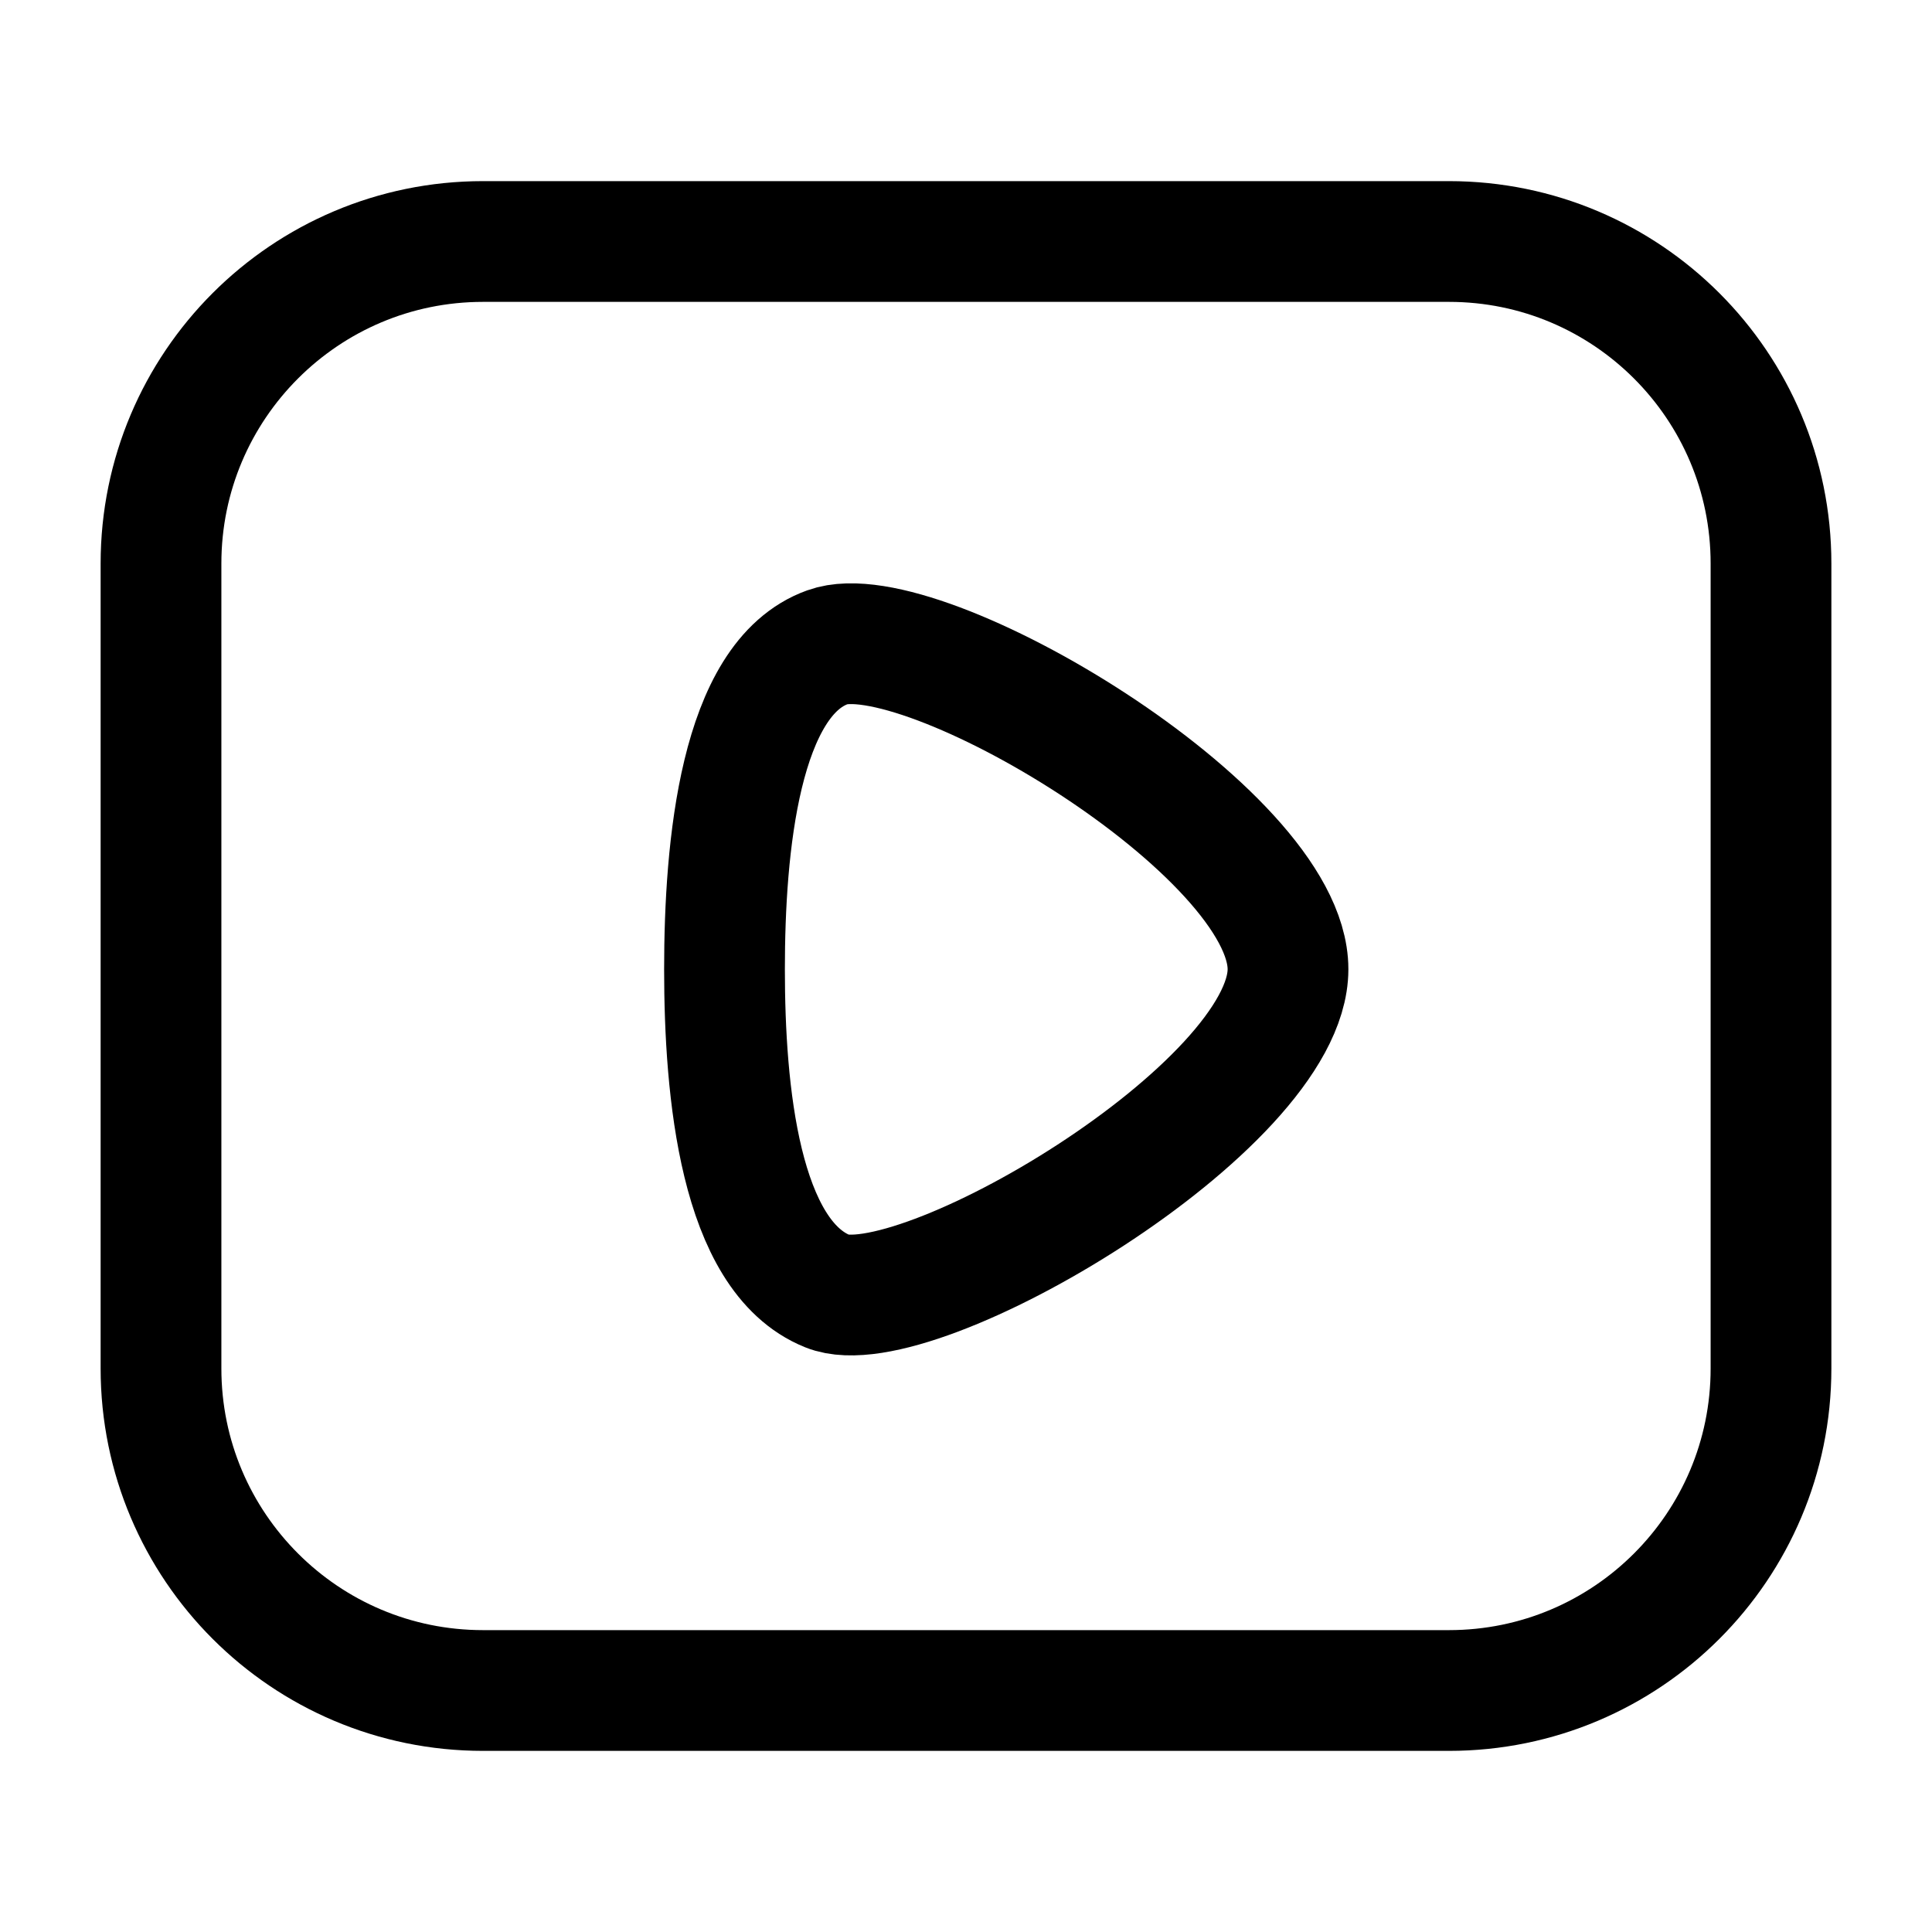
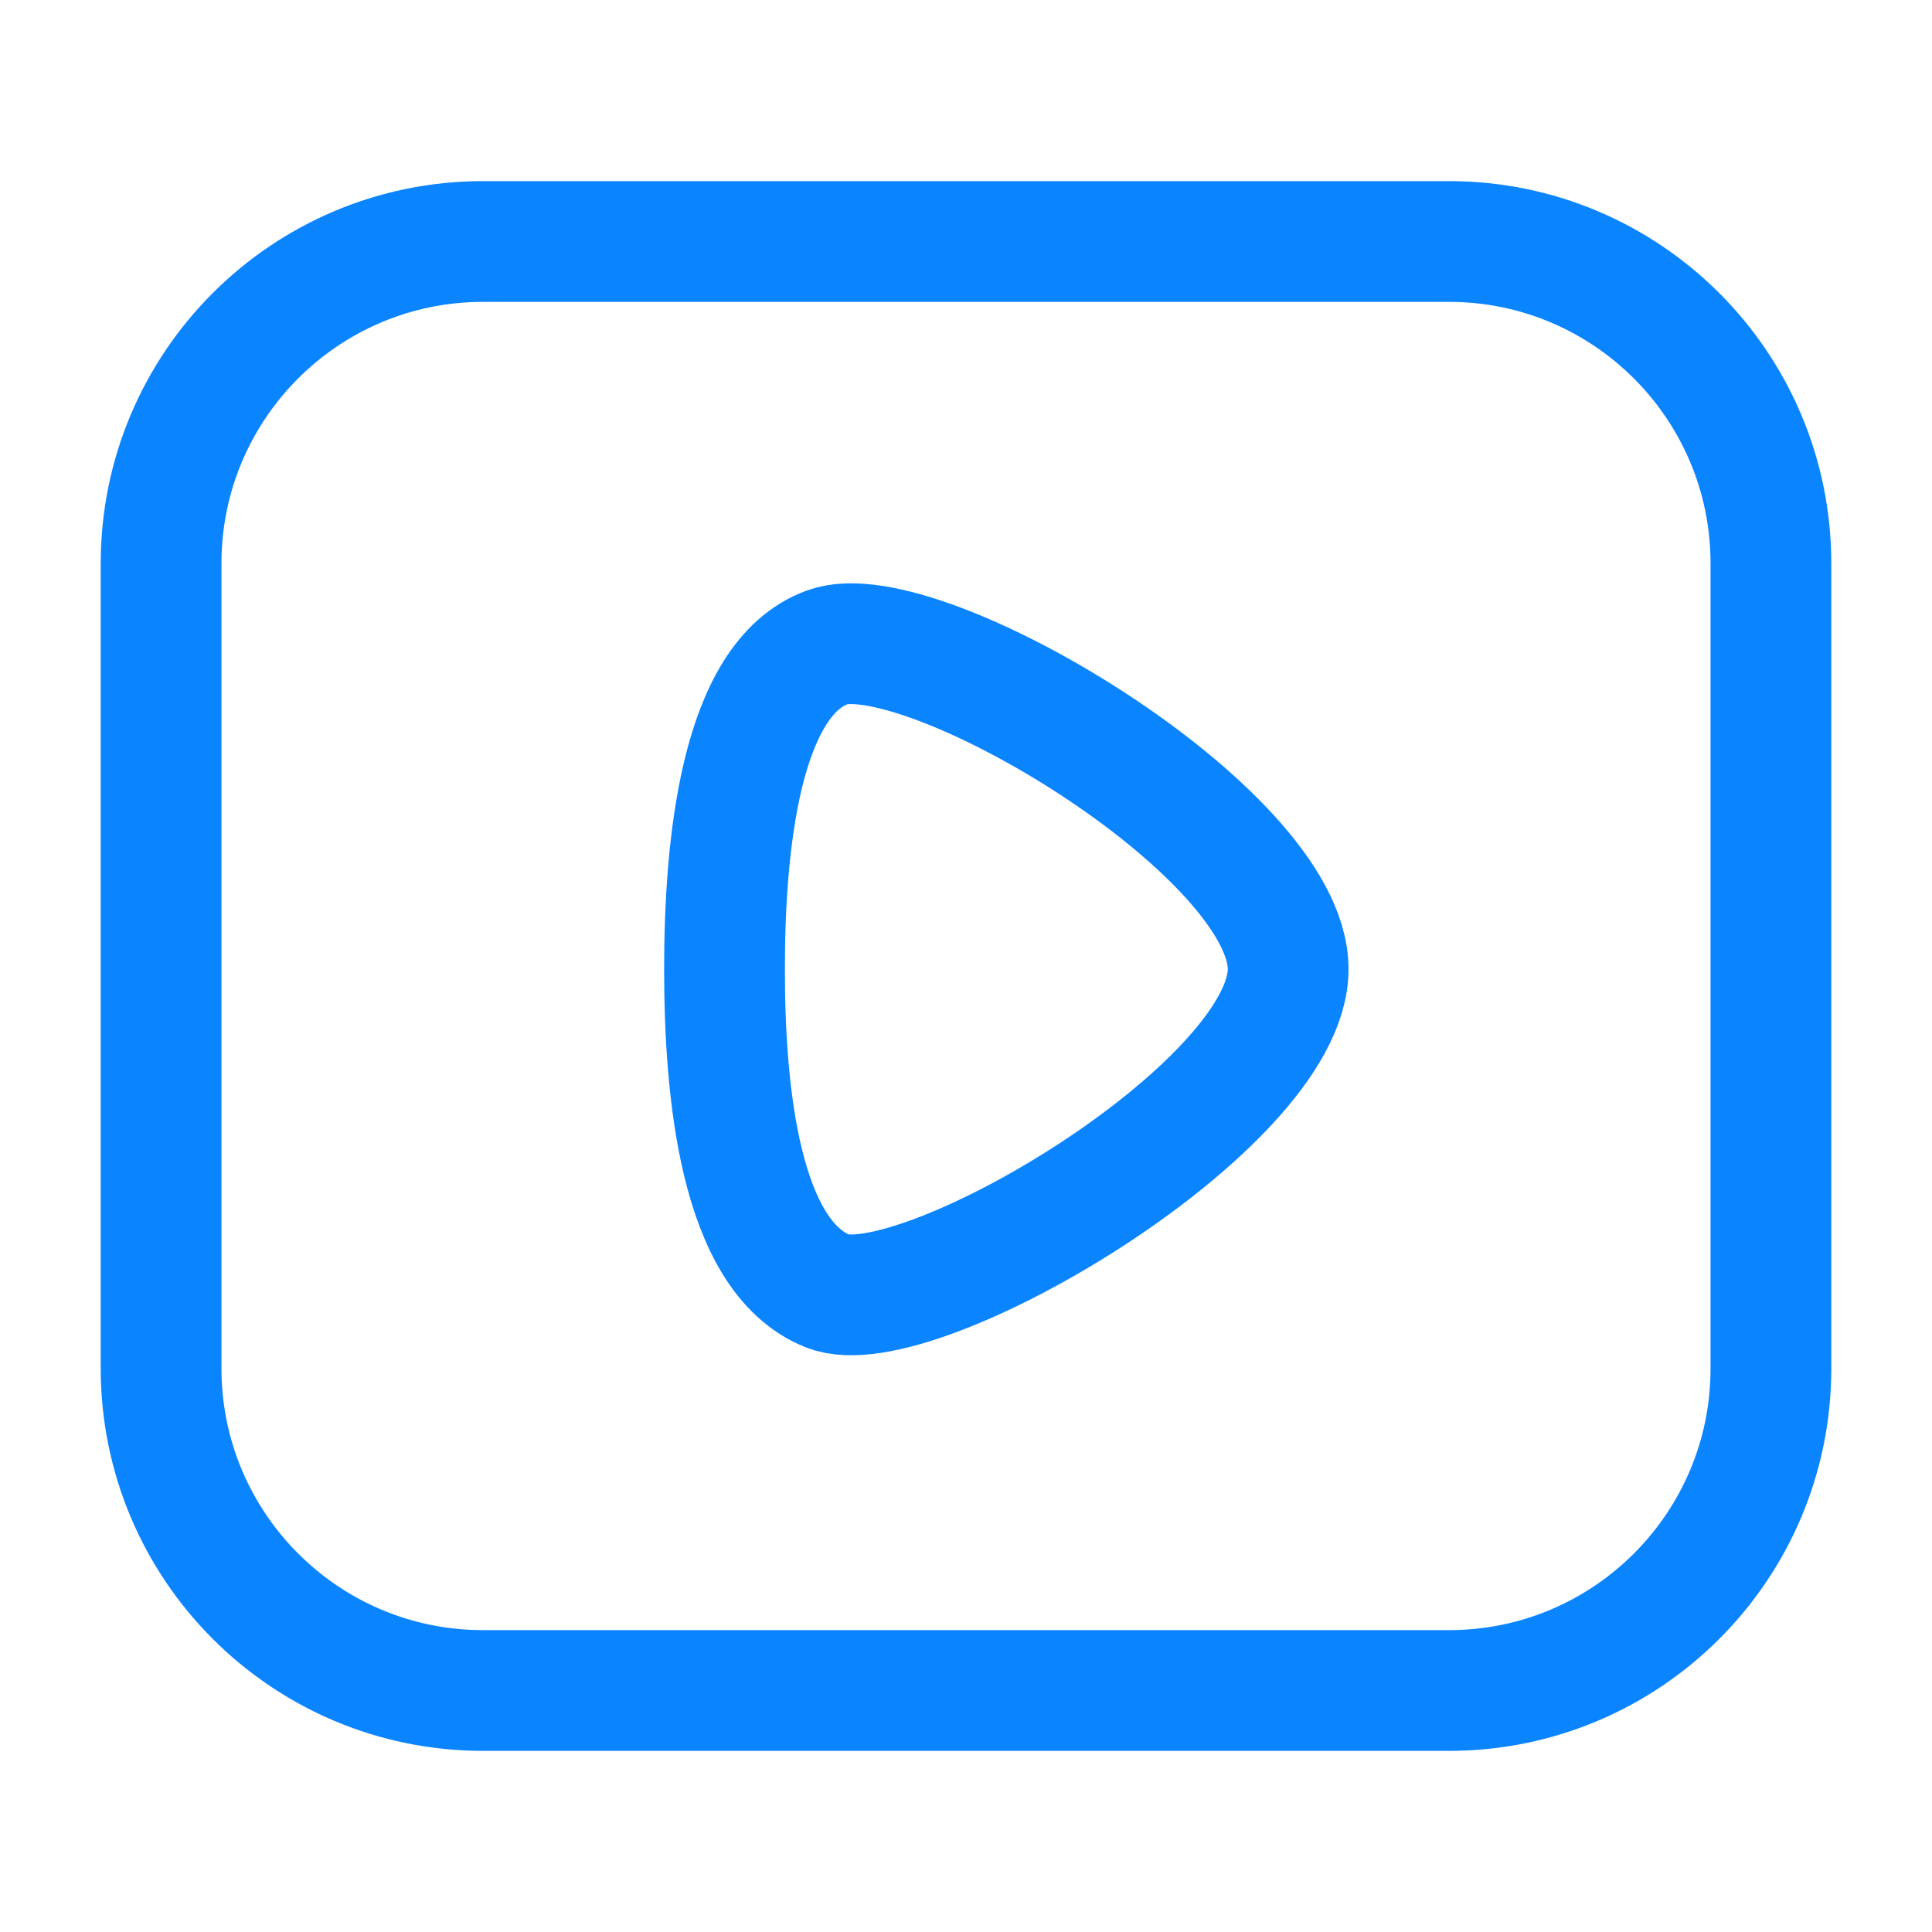
- <svg xmlns="http://www.w3.org/2000/svg" width="800px" height="800px" viewBox="0 0 24 24" fill="none">
-   <path d="M18 3H6C3.791 3 2 4.791 2 7V17C2 19.209 3.791 21 6 21H18C20.209 21 22 19.209 22 17V7C22 4.791 20.209 3 18 3Z" stroke="#000000" stroke-width="1.5" stroke-linecap="round" stroke-linejoin="round" />
-   <path d="M10.28 8.04C9.19 8.43 9 10.52 9 12.04C9 13.56 9.19 15.6 10.28 16.04C11.37 16.48 16 13.75 16 12.04C16 10.33 11.44 7.62 10.28 8.04Z" stroke="#000000" stroke-width="1.5" stroke-linecap="round" stroke-linejoin="round" />
+ <svg xmlns="http://www.w3.org/2000/svg" version="1.1" id="Layer_1" x="0px" y="0px" viewBox="0 0 800 800" style="enable-background:new 0 0 800 800;" xml:space="preserve">
+   <style type="text/css">
+ 	.st0{fill:none;stroke:#0A84FF;stroke-width:50;stroke-linecap:round;stroke-linejoin:round;stroke-miterlimit:133.333;}
+ </style>
+   <path class="st0" d="M600,100H200c-73.6,0-133.3,59.7-133.3,133.3v333.3C66.7,640.3,126.4,700,200,700h400  c73.6,0,133.3-59.7,133.3-133.3V233.3C733.3,159.7,673.6,100,600,100z" />
+   <path class="st0" d="M342.7,268c-36.3,13-42.7,82.7-42.7,133.3s6.3,118.7,42.7,133.3c36.3,14.7,190.7-76.3,190.7-133.3  S381.3,254,342.7,268z" />
</svg>
